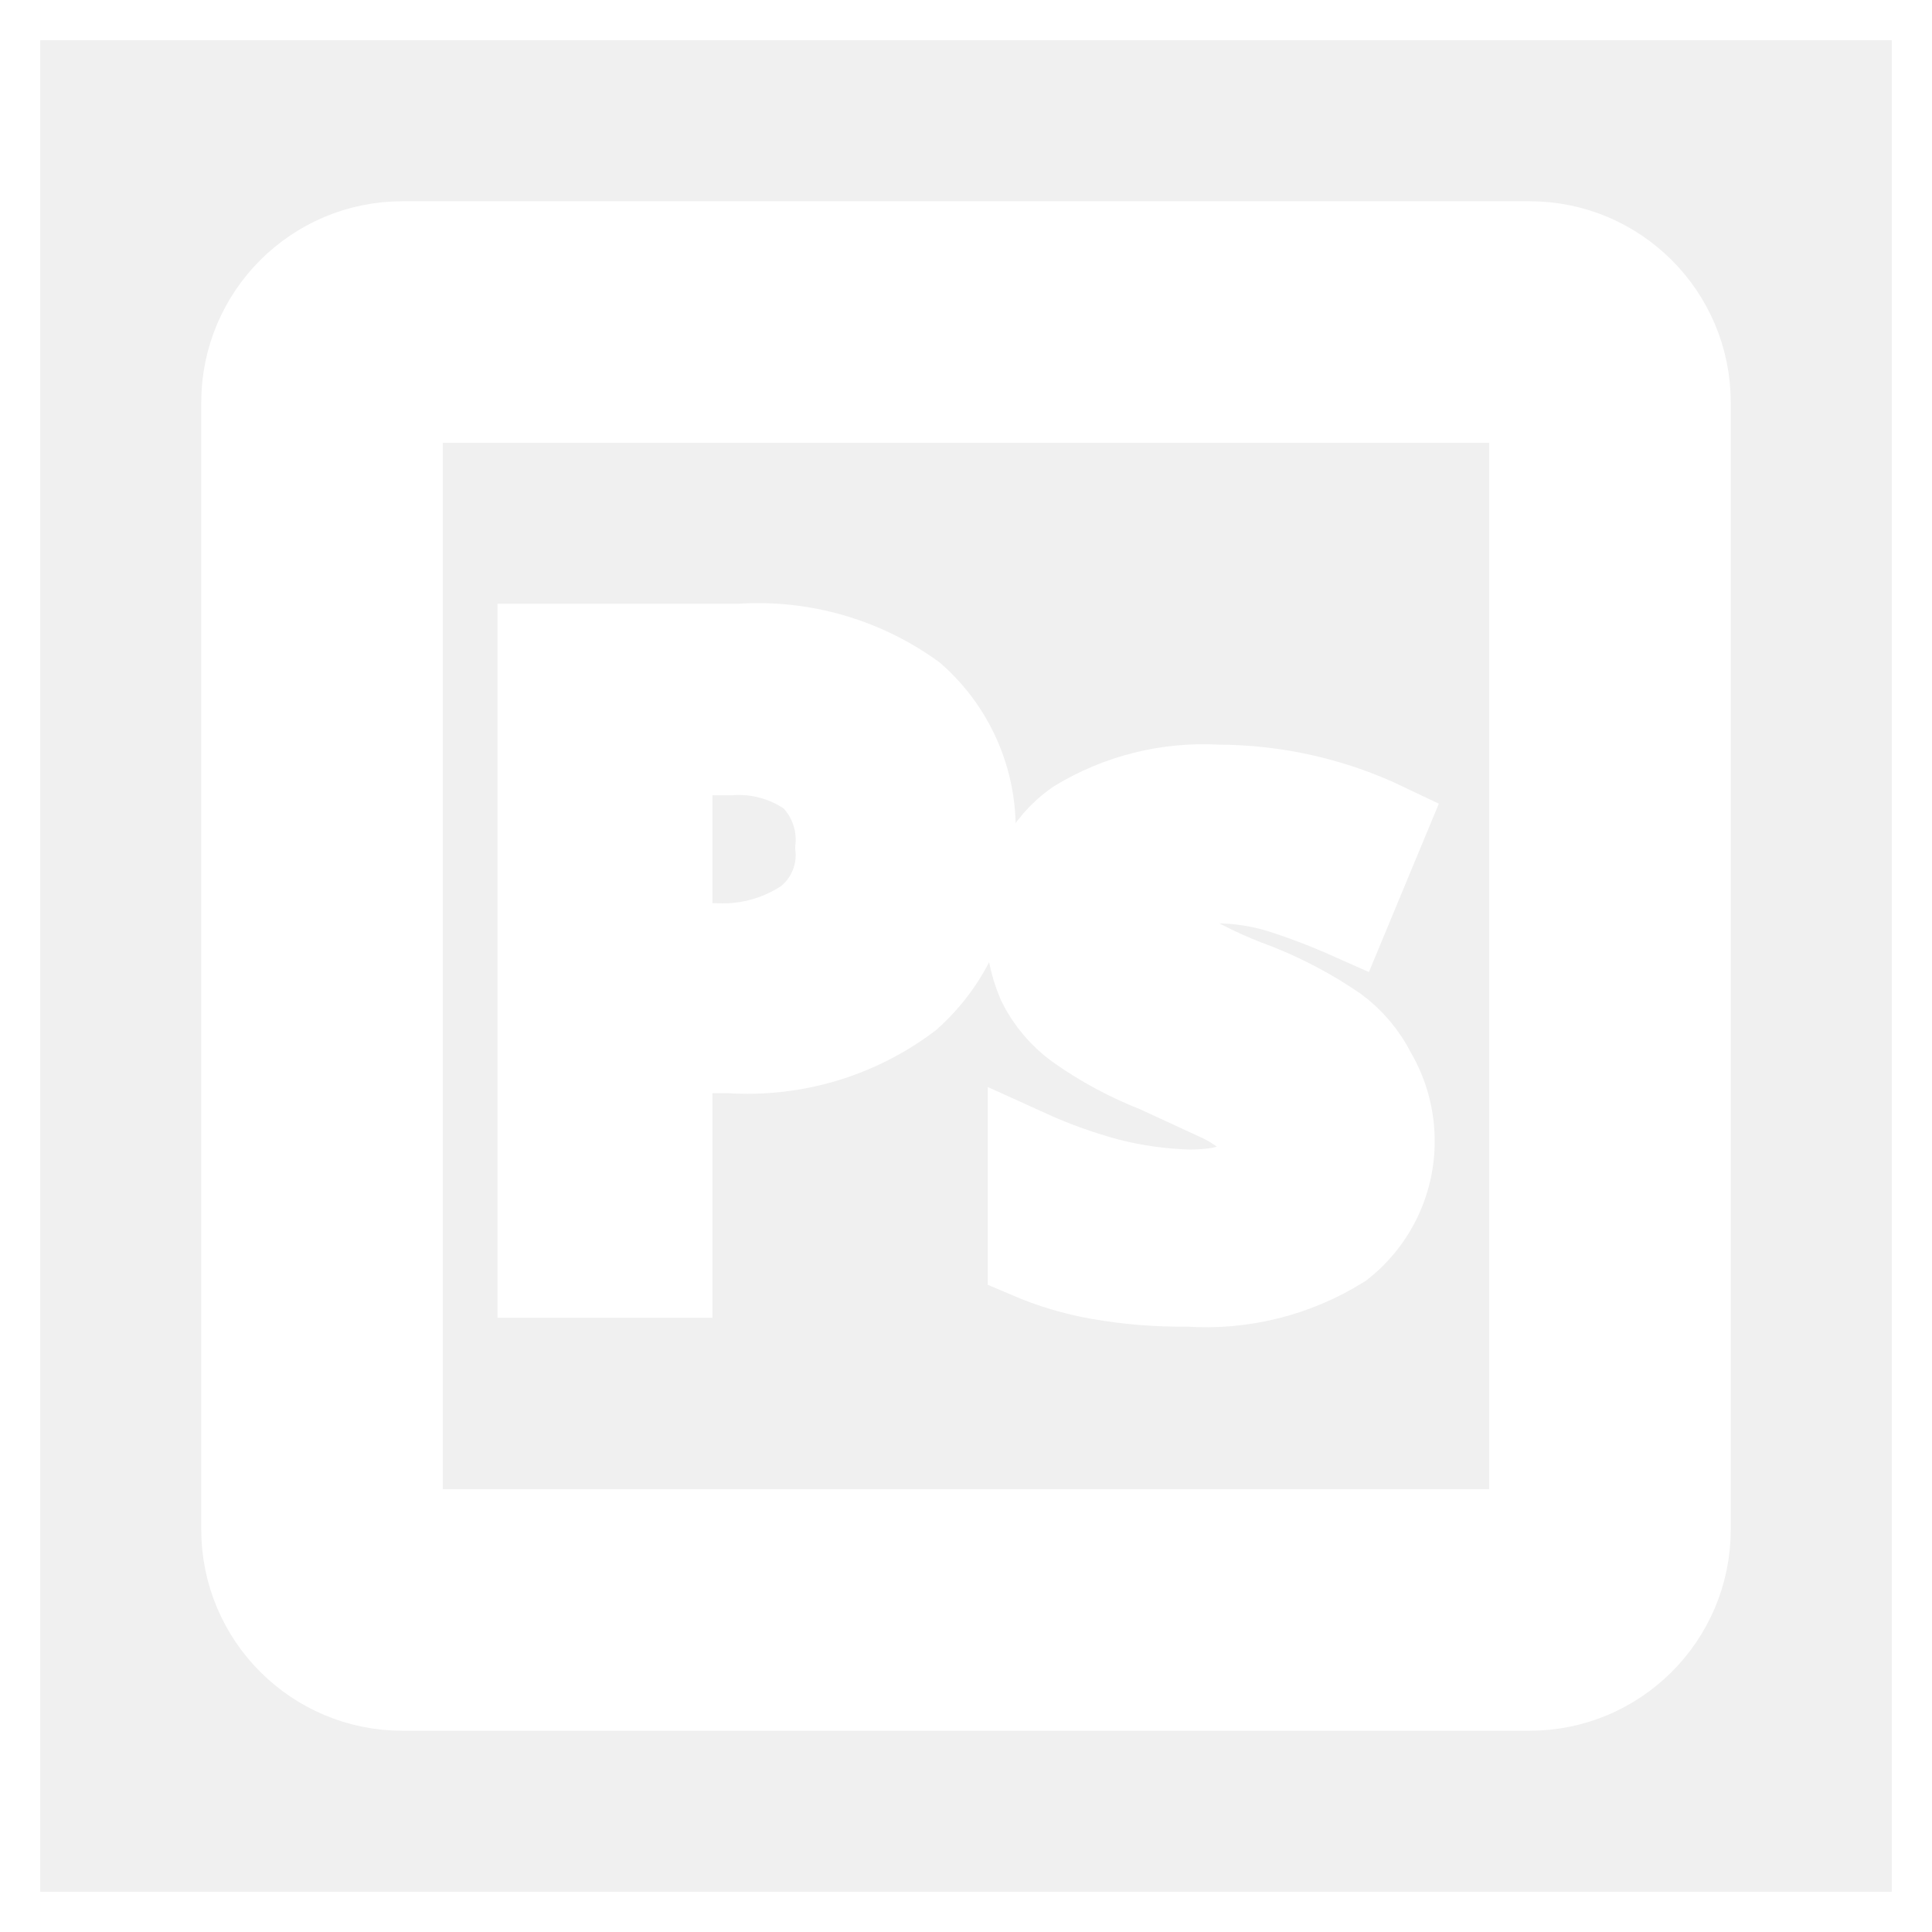
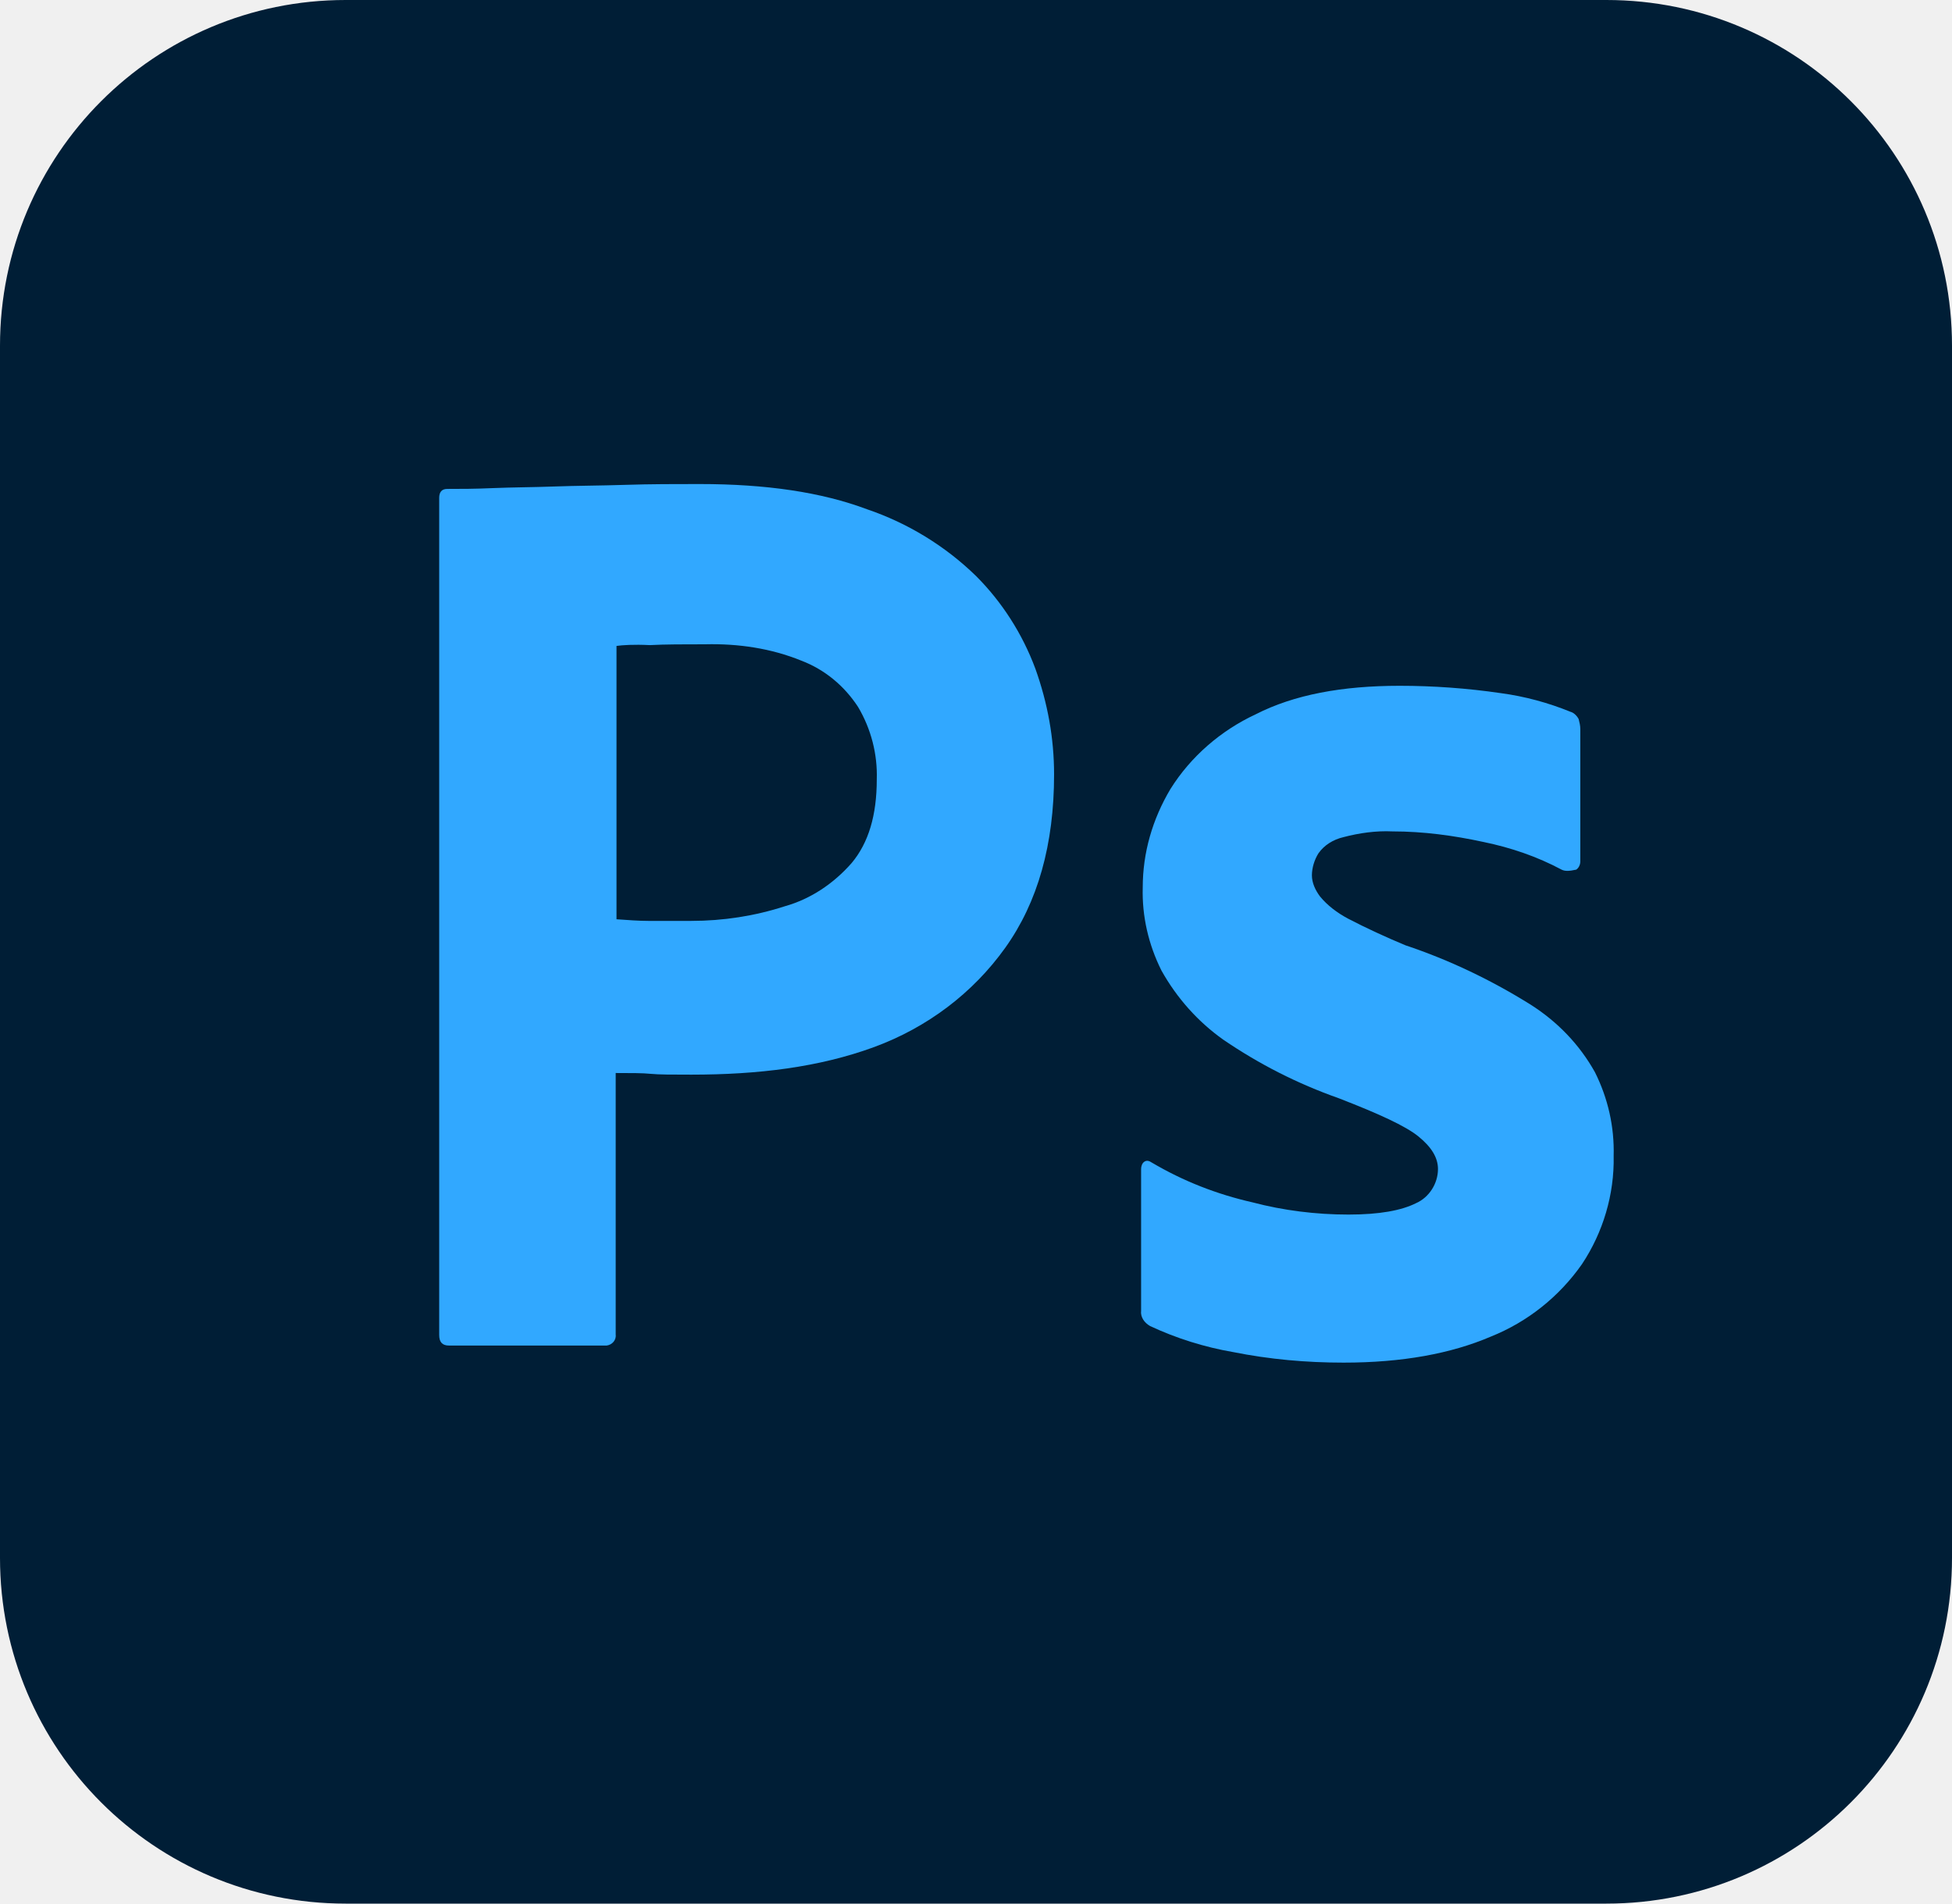
- <svg xmlns="http://www.w3.org/2000/svg" width="800px" height="800px" viewBox="0 0 24 24" fill="#ffffff" stroke="#ffffff">
-   <g id="SVGRepo_bgCarrier" stroke-width="0" />
-   <g id="SVGRepo_tracerCarrier" stroke-linecap="round" stroke-linejoin="round" />
-   <g id="SVGRepo_iconCarrier">
-     <path d="M19,5V19H5V5H19m0-2H5A2,2,0,0,0,3,5V19a2,2,0,0,0,2,2H19a2,2,0,0,0,2-2V5a2,2,0,0,0-2-2Z" />
-     <rect width="24" height="24" fill="none" />
-     <g>
-       <path d="M12.11,10.47a2.41,2.41,0,0,1-.8,1.94,3.36,3.36,0,0,1-2.25.67H8.35v2.79H6.68V8H9.19a3.32,3.32,0,0,1,2.17.62A2.22,2.22,0,0,1,12.11,10.47ZM8.35,11.72h.54A1.82,1.82,0,0,0,10,11.41a1,1,0,0,0,.38-.88,1.08,1.08,0,0,0-.32-.87,1.51,1.51,0,0,0-1-.28H8.35Z" />
-       <path d="M17.32,14.09a1.68,1.68,0,0,1-.64,1.41,3.2,3.2,0,0,1-1.92.48,6,6,0,0,1-1.12-.09,4,4,0,0,1-.87-.26V14.28a6.52,6.52,0,0,0,1,.36,4.58,4.58,0,0,0,1,.14c.59,0,.89-.17.89-.51a.44.44,0,0,0-.12-.32,1.5,1.5,0,0,0-.4-.27l-.78-.36a4.61,4.61,0,0,1-1-.54,1.55,1.55,0,0,1-.47-.56,1.89,1.89,0,0,1-.15-.79,1.44,1.44,0,0,1,.62-1.24,3.05,3.05,0,0,1,1.76-.44,4.89,4.89,0,0,1,2.11.48l-.49,1.18a8.28,8.28,0,0,0-.84-.32,2.72,2.72,0,0,0-.8-.12c-.49,0-.73.13-.73.39a.46.46,0,0,0,.24.38,5.56,5.56,0,0,0,1,.48,5,5,0,0,1,1,.53,1.59,1.59,0,0,1,.48.57A1.68,1.68,0,0,1,17.32,14.09Z" />
+ <svg xmlns="http://www.w3.org/2000/svg" version="1.1" id="Layer_1" x="0px" y="0px" viewBox="0 0 240 234" style="enable-background:new 0 0 240 234;" xml:space="preserve">
+   <style type="text/css">
+ 	.st0{fill:#001E36;}
+ 	.st1{fill:#31A8FF;}
+ </style>
+   <g id="Layer_2_1_">
+     <g id="Surfaces">
+       <g id="Photo_Surface">
+         <g id="Outline_no_shadow">
+           <path class="st0" d="M42.5,0h155C221,0,240,19,240,42.5v149c0,23.5-19,42.5-42.5,42.5h-155C19,234,0,215,0,191.5v-149      C0,19,19,0,42.5,0z" />
+         </g>
+       </g>
+     </g>
+     <g id="Outlined_Mnemonics_Logos">
+       <g id="Ps">
+         <path class="st1" d="M54,164.1V61.2c0-0.7,0.3-1.1,1-1.1c1.7,0,3.3,0,5.6-0.1c2.4-0.1,4.9-0.1,7.6-0.2c2.7-0.1,5.6-0.1,8.7-0.2     c3.1-0.1,6.1-0.1,9.1-0.1c8.2,0,15,1,20.6,3.1c5,1.7,9.6,4.5,13.4,8.2c3.2,3.2,5.7,7.1,7.3,11.4c1.5,4.2,2.3,8.5,2.3,13     c0,8.6-2,15.7-6,21.3c-4,5.6-9.6,9.8-16.1,12.2c-6.8,2.5-14.3,3.4-22.5,3.4c-2.4,0-4,0-5-0.1c-1-0.1-2.4-0.1-4.3-0.1v32.1     c0.1,0.7-0.4,1.3-1.1,1.4c-0.1,0-0.2,0-0.4,0H55.2C54.4,165.4,54,165,54,164.1z M75.8,79.4V113c1.4,0.1,2.7,0.2,3.9,0.2H85     c3.9,0,7.8-0.6,11.5-1.8c3.2-0.9,6-2.8,8.2-5.3c2.1-2.5,3.1-5.9,3.1-10.3c0.1-3.1-0.7-6.2-2.3-8.9c-1.7-2.6-4.1-4.6-7-5.7     c-3.7-1.5-7.7-2.1-11.8-2c-2.6,0-4.9,0-6.8,0.1C77.9,79.2,76.5,79.3,75.8,79.4L75.8,79.4z" />
+         <path class="st1" d="M192,106.9c-3-1.6-6.2-2.7-9.6-3.4c-3.7-0.8-7.4-1.3-11.2-1.3c-2-0.1-4.1,0.2-6,0.7c-1.3,0.3-2.4,1-3.1,2     c-0.5,0.8-0.8,1.8-0.8,2.7c0,0.9,0.4,1.8,1,2.6c0.9,1.1,2.1,2,3.4,2.7c2.3,1.2,4.7,2.3,7.1,3.3c5.4,1.8,10.6,4.3,15.4,7.3     c3.3,2.1,6,4.9,7.9,8.3c1.6,3.2,2.4,6.7,2.3,10.3c0.1,4.7-1.3,9.4-3.9,13.3c-2.8,4-6.7,7.1-11.2,8.9c-4.9,2.1-10.9,3.2-18.1,3.2     c-4.6,0-9.1-0.4-13.6-1.3c-3.5-0.6-7-1.7-10.2-3.2c-0.7-0.4-1.2-1.1-1.1-1.9v-17.4c0-0.3,0.1-0.7,0.4-0.9     c0.3-0.2,0.6-0.1,0.9,0.1c3.9,2.3,8,3.9,12.4,4.9c3.8,1,7.8,1.5,11.8,1.5c3.8,0,6.5-0.5,8.3-1.4c1.6-0.7,2.7-2.4,2.7-4.2     c0-1.4-0.8-2.7-2.4-4c-1.6-1.3-4.9-2.8-9.8-4.7c-5.1-1.8-9.8-4.2-14.2-7.2c-3.1-2.2-5.7-5.1-7.6-8.5c-1.6-3.2-2.4-6.7-2.3-10.2     c0-4.3,1.2-8.4,3.4-12.1c2.5-4,6.2-7.2,10.5-9.2c4.7-2.4,10.6-3.5,17.7-3.5c4.1,0,8.3,0.3,12.4,0.9c3,0.4,5.9,1.2,8.6,2.3     c0.4,0.1,0.8,0.5,1,0.9c0.1,0.4,0.2,0.8,0.2,1.2v16.3c0,0.4-0.2,0.8-0.5,1C192.9,107.1,192.4,107.1,192,106.9z" />
+       </g>
    </g>
  </g>
</svg>
